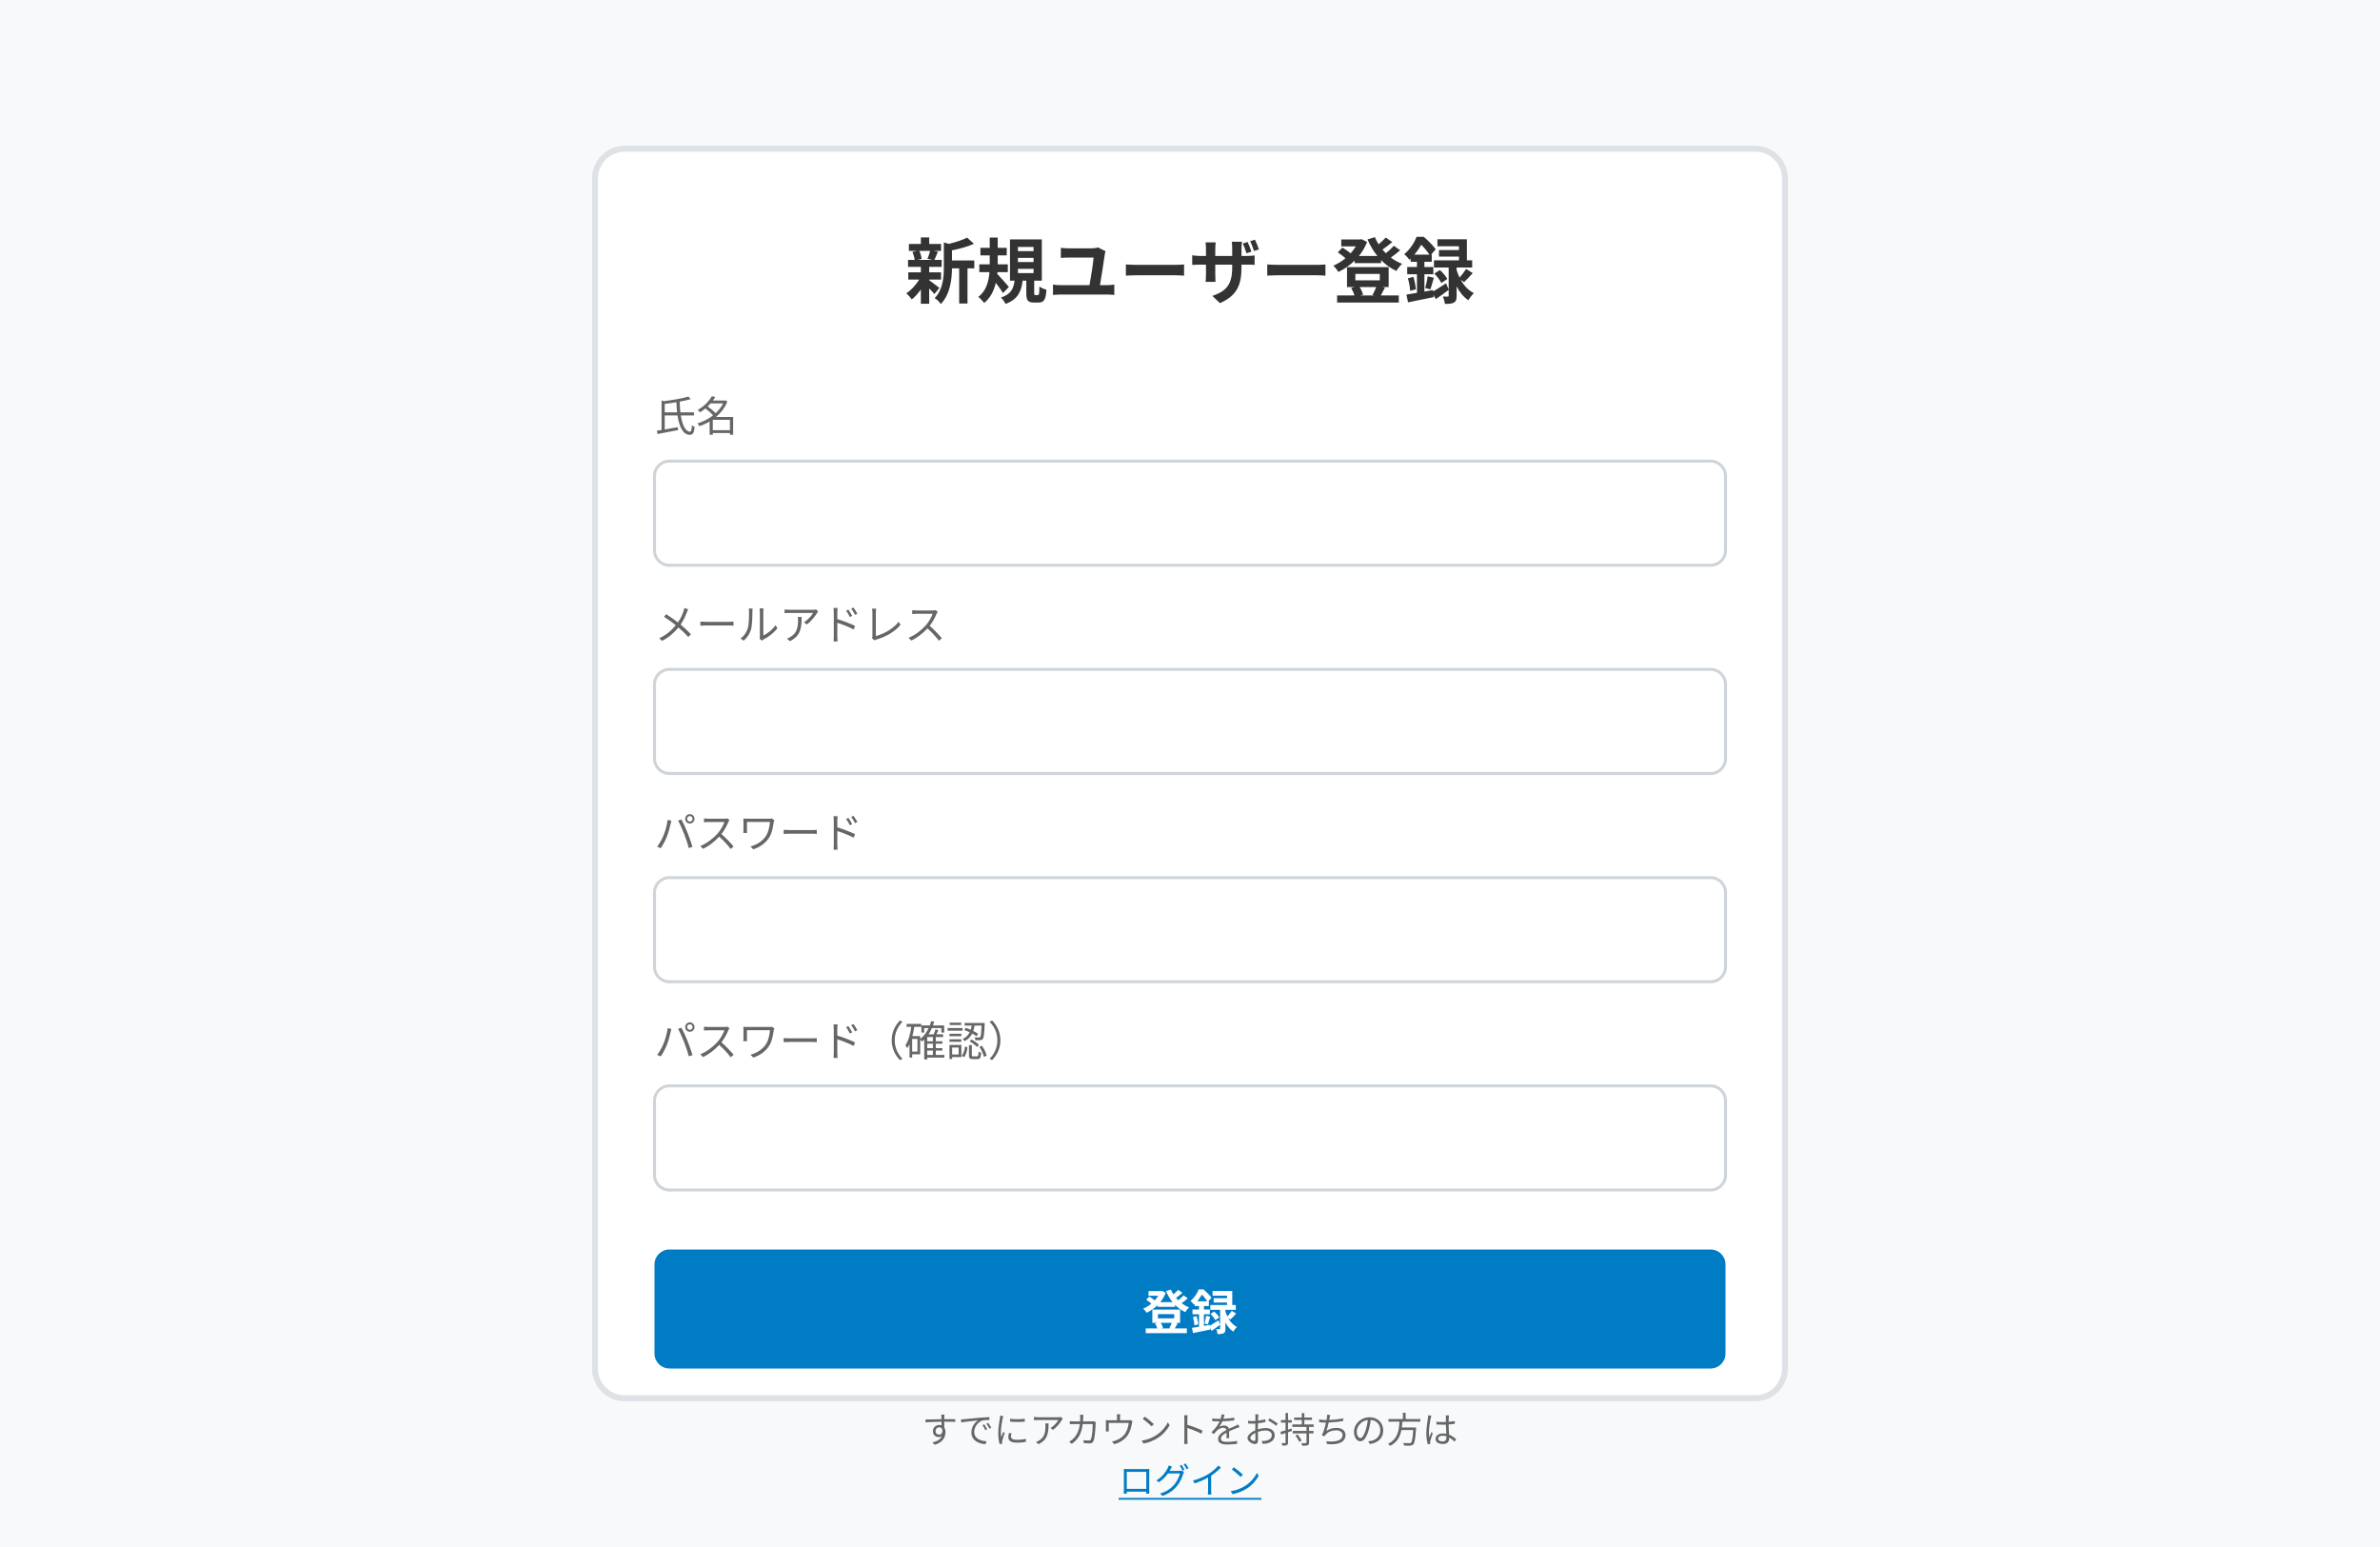
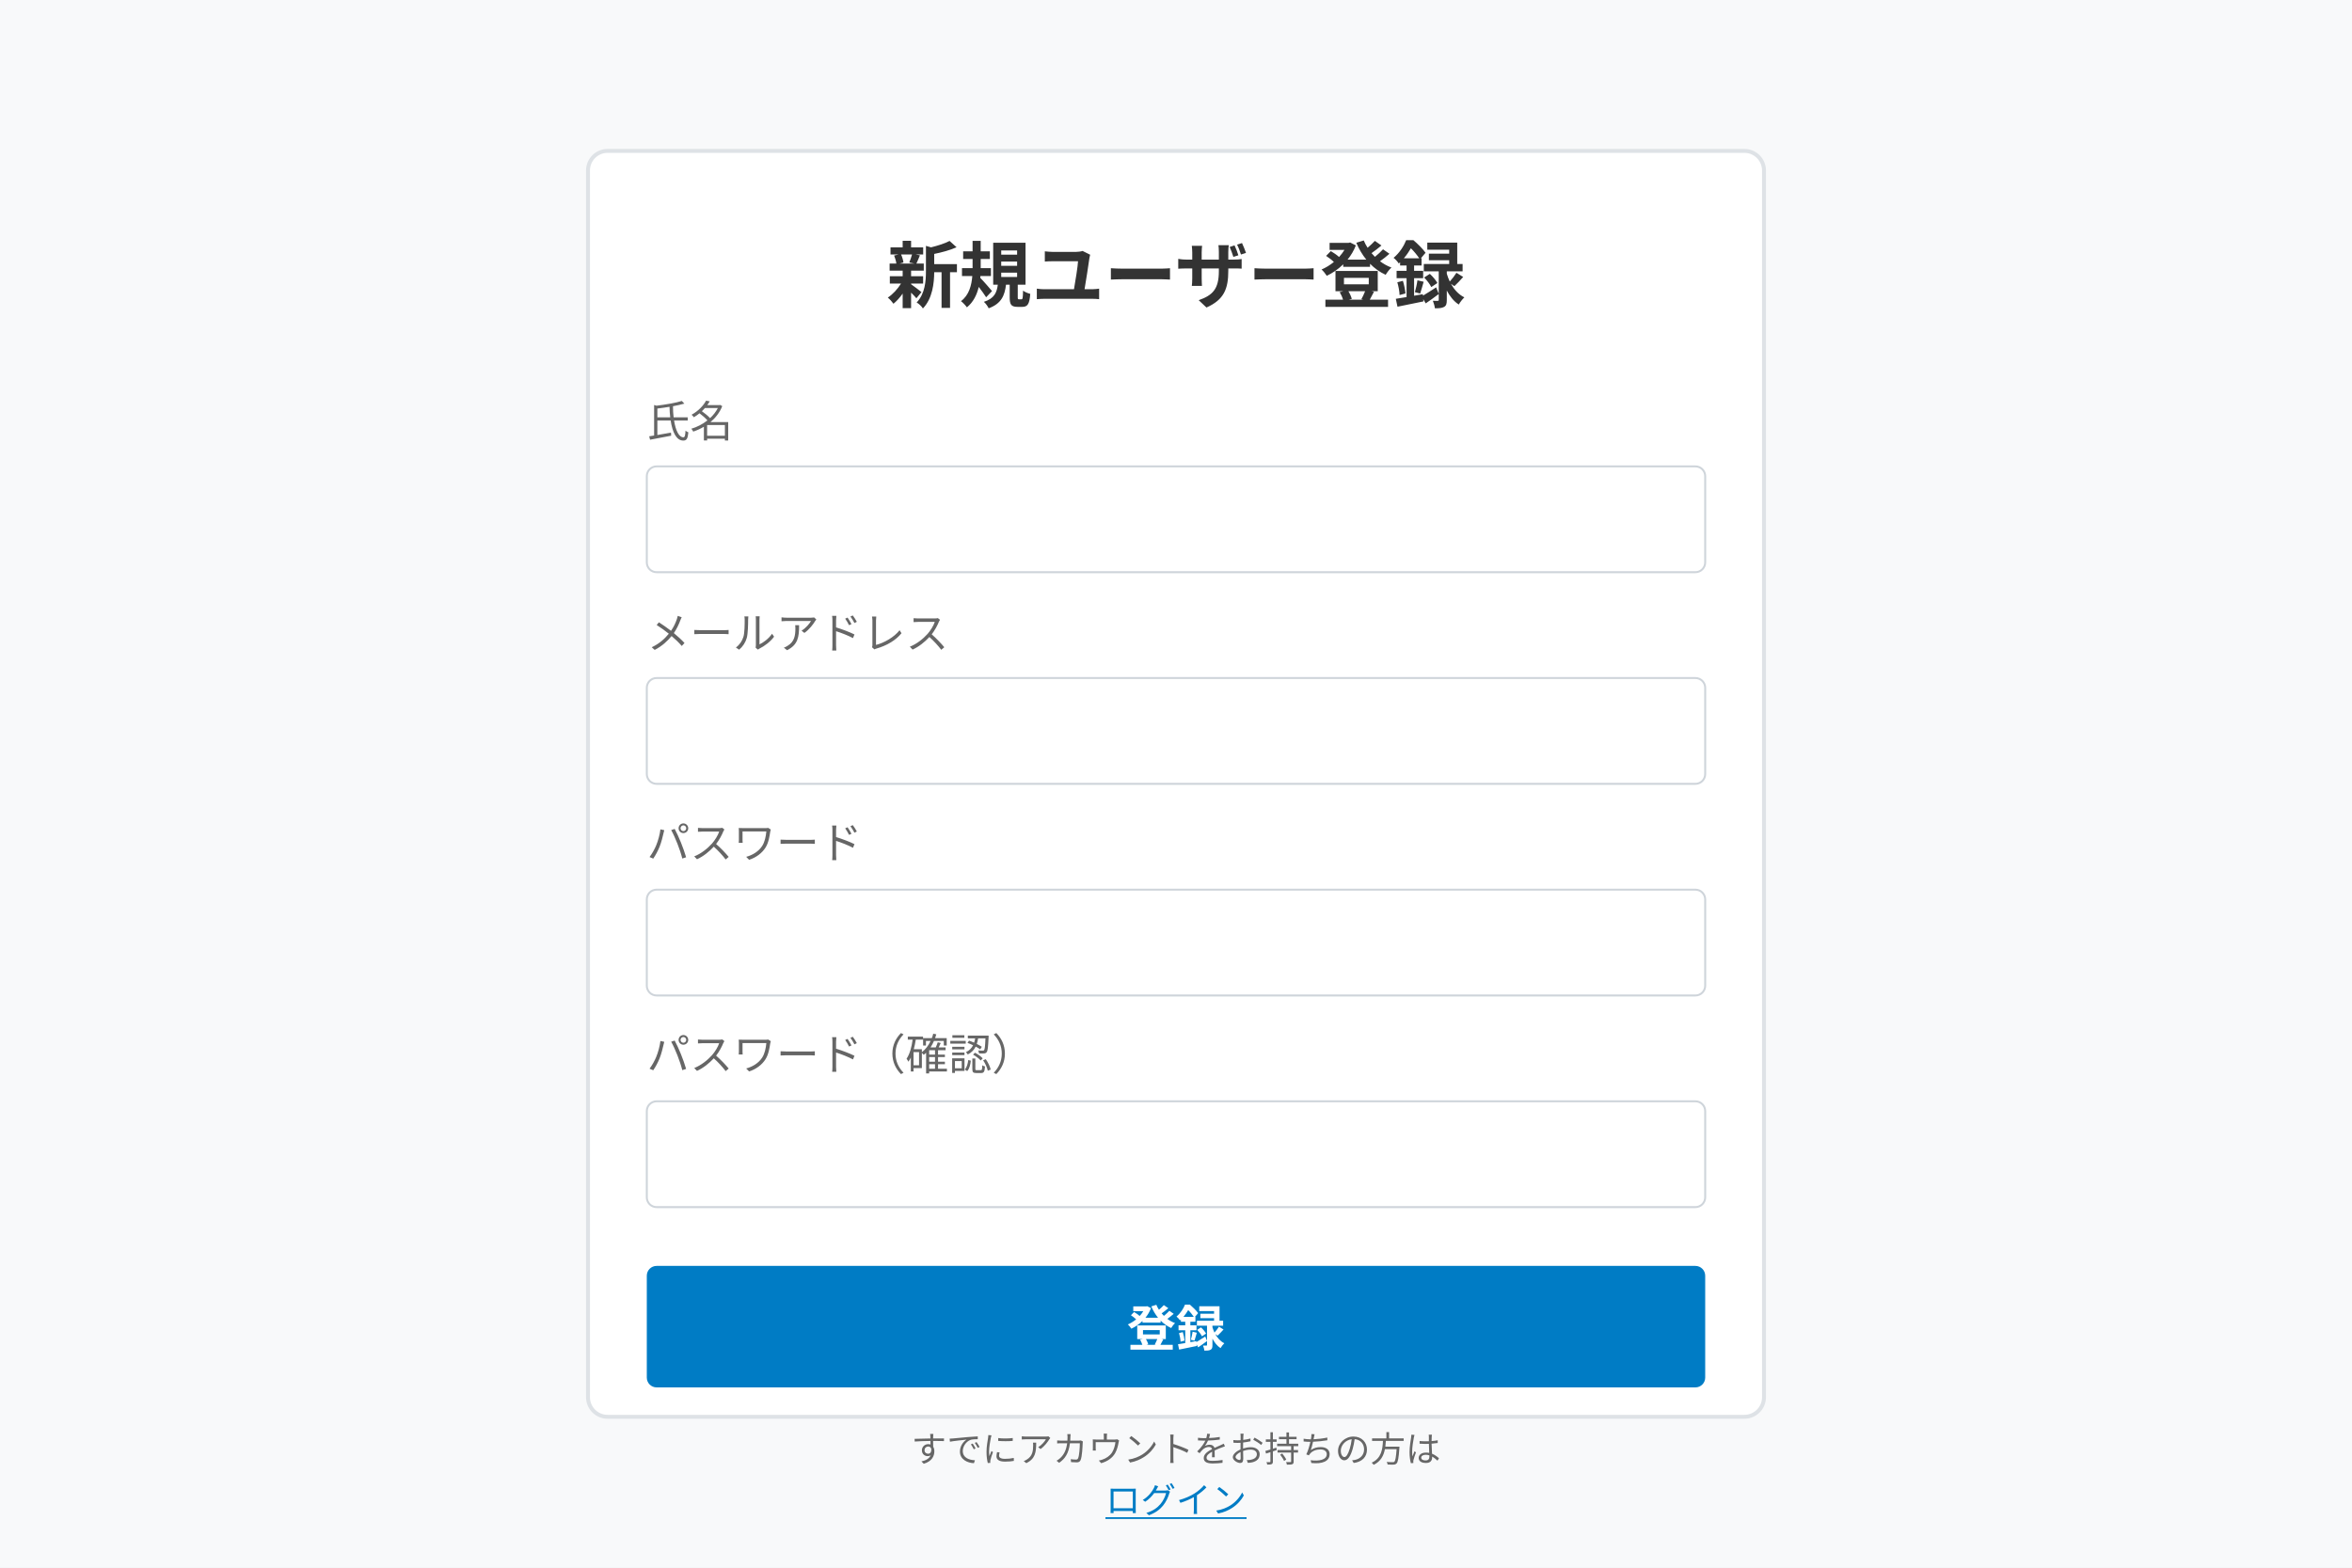
- <svg xmlns="http://www.w3.org/2000/svg" width="800" height="520">
-   <rect width="800" height="520" fill="#f8f9fa" />
-   <rect x="200" y="50" width="400" height="420" fill="white" stroke="#dee2e6" stroke-width="2" rx="10" />
-   <text x="400" y="100" font-family="Arial, sans-serif" font-size="24" font-weight="bold" text-anchor="middle" fill="#333">新規ユーザー登録</text>
-   <text x="220" y="145" font-family="Arial, sans-serif" font-size="14" fill="#666">氏名</text>
-   <rect x="220" y="155" width="360" height="35" fill="white" stroke="#ced4da" stroke-width="1" rx="5" />
-   <text x="220" y="215" font-family="Arial, sans-serif" font-size="14" fill="#666">メールアドレス</text>
-   <rect x="220" y="225" width="360" height="35" fill="white" stroke="#ced4da" stroke-width="1" rx="5" />
-   <text x="220" y="285" font-family="Arial, sans-serif" font-size="14" fill="#666">パスワード</text>
-   <rect x="220" y="295" width="360" height="35" fill="white" stroke="#ced4da" stroke-width="1" rx="5" />
-   <text x="220" y="355" font-family="Arial, sans-serif" font-size="14" fill="#666">パスワード（確認）</text>
-   <rect x="220" y="365" width="360" height="35" fill="white" stroke="#ced4da" stroke-width="1" rx="5" />
-   <rect x="220" y="420" width="360" height="40" fill="#007cc5" stroke="none" rx="5" />
-   <text x="400" y="447" font-family="Arial, sans-serif" font-size="16" font-weight="bold" text-anchor="middle" fill="white">登録</text>
-   <text x="400" y="485" font-family="Arial, sans-serif" font-size="12" text-anchor="middle" fill="#666">すでにアカウントをお持ちの方は</text>
-   <text x="400" y="502" font-family="Arial, sans-serif" font-size="12" text-anchor="middle" fill="#007cc5" style="text-decoration: underline; cursor: pointer;">ログイン</text>
+ <svg xmlns="http://www.w3.org/2000/svg" width="1200" height="800">
+   <rect width="1200" height="800" fill="#f8f9fa" />
+   <rect x="300" y="77" width="600" height="646" fill="white" stroke="#dee2e6" stroke-width="2" rx="10" />
+   <text x="600" y="154" font-family="Arial, sans-serif" font-size="37" font-weight="bold" text-anchor="middle" fill="#333">新規ユーザー登録</text>
+   <text x="330" y="223" font-family="Arial, sans-serif" font-size="22" fill="#666">氏名</text>
+   <rect x="330" y="238" width="540" height="54" fill="white" stroke="#ced4da" stroke-width="1" rx="5" />
+   <text x="330" y="331" font-family="Arial, sans-serif" font-size="22" fill="#666">メールアドレス</text>
+   <rect x="330" y="346" width="540" height="54" fill="white" stroke="#ced4da" stroke-width="1" rx="5" />
+   <text x="330" y="438" font-family="Arial, sans-serif" font-size="22" fill="#666">パスワード</text>
+   <rect x="330" y="454" width="540" height="54" fill="white" stroke="#ced4da" stroke-width="1" rx="5" />
+   <text x="330" y="546" font-family="Arial, sans-serif" font-size="22" fill="#666">パスワード（確認）</text>
+   <rect x="330" y="562" width="540" height="54" fill="white" stroke="#ced4da" stroke-width="1" rx="5" />
+   <rect x="330" y="646" width="540" height="62" fill="#007cc5" stroke="none" rx="5" />
+   <text x="600" y="687" font-family="Arial, sans-serif" font-size="25" font-weight="bold" text-anchor="middle" fill="white">登録</text>
+   <text x="600" y="746" font-family="Arial, sans-serif" font-size="18" text-anchor="middle" fill="#666">すでにアカウントをお持ちの方は</text>
+   <text x="600" y="772" font-family="Arial, sans-serif" font-size="18" text-anchor="middle" fill="#007cc5" style="text-decoration: underline; cursor: pointer;">ログイン</text>
</svg>
